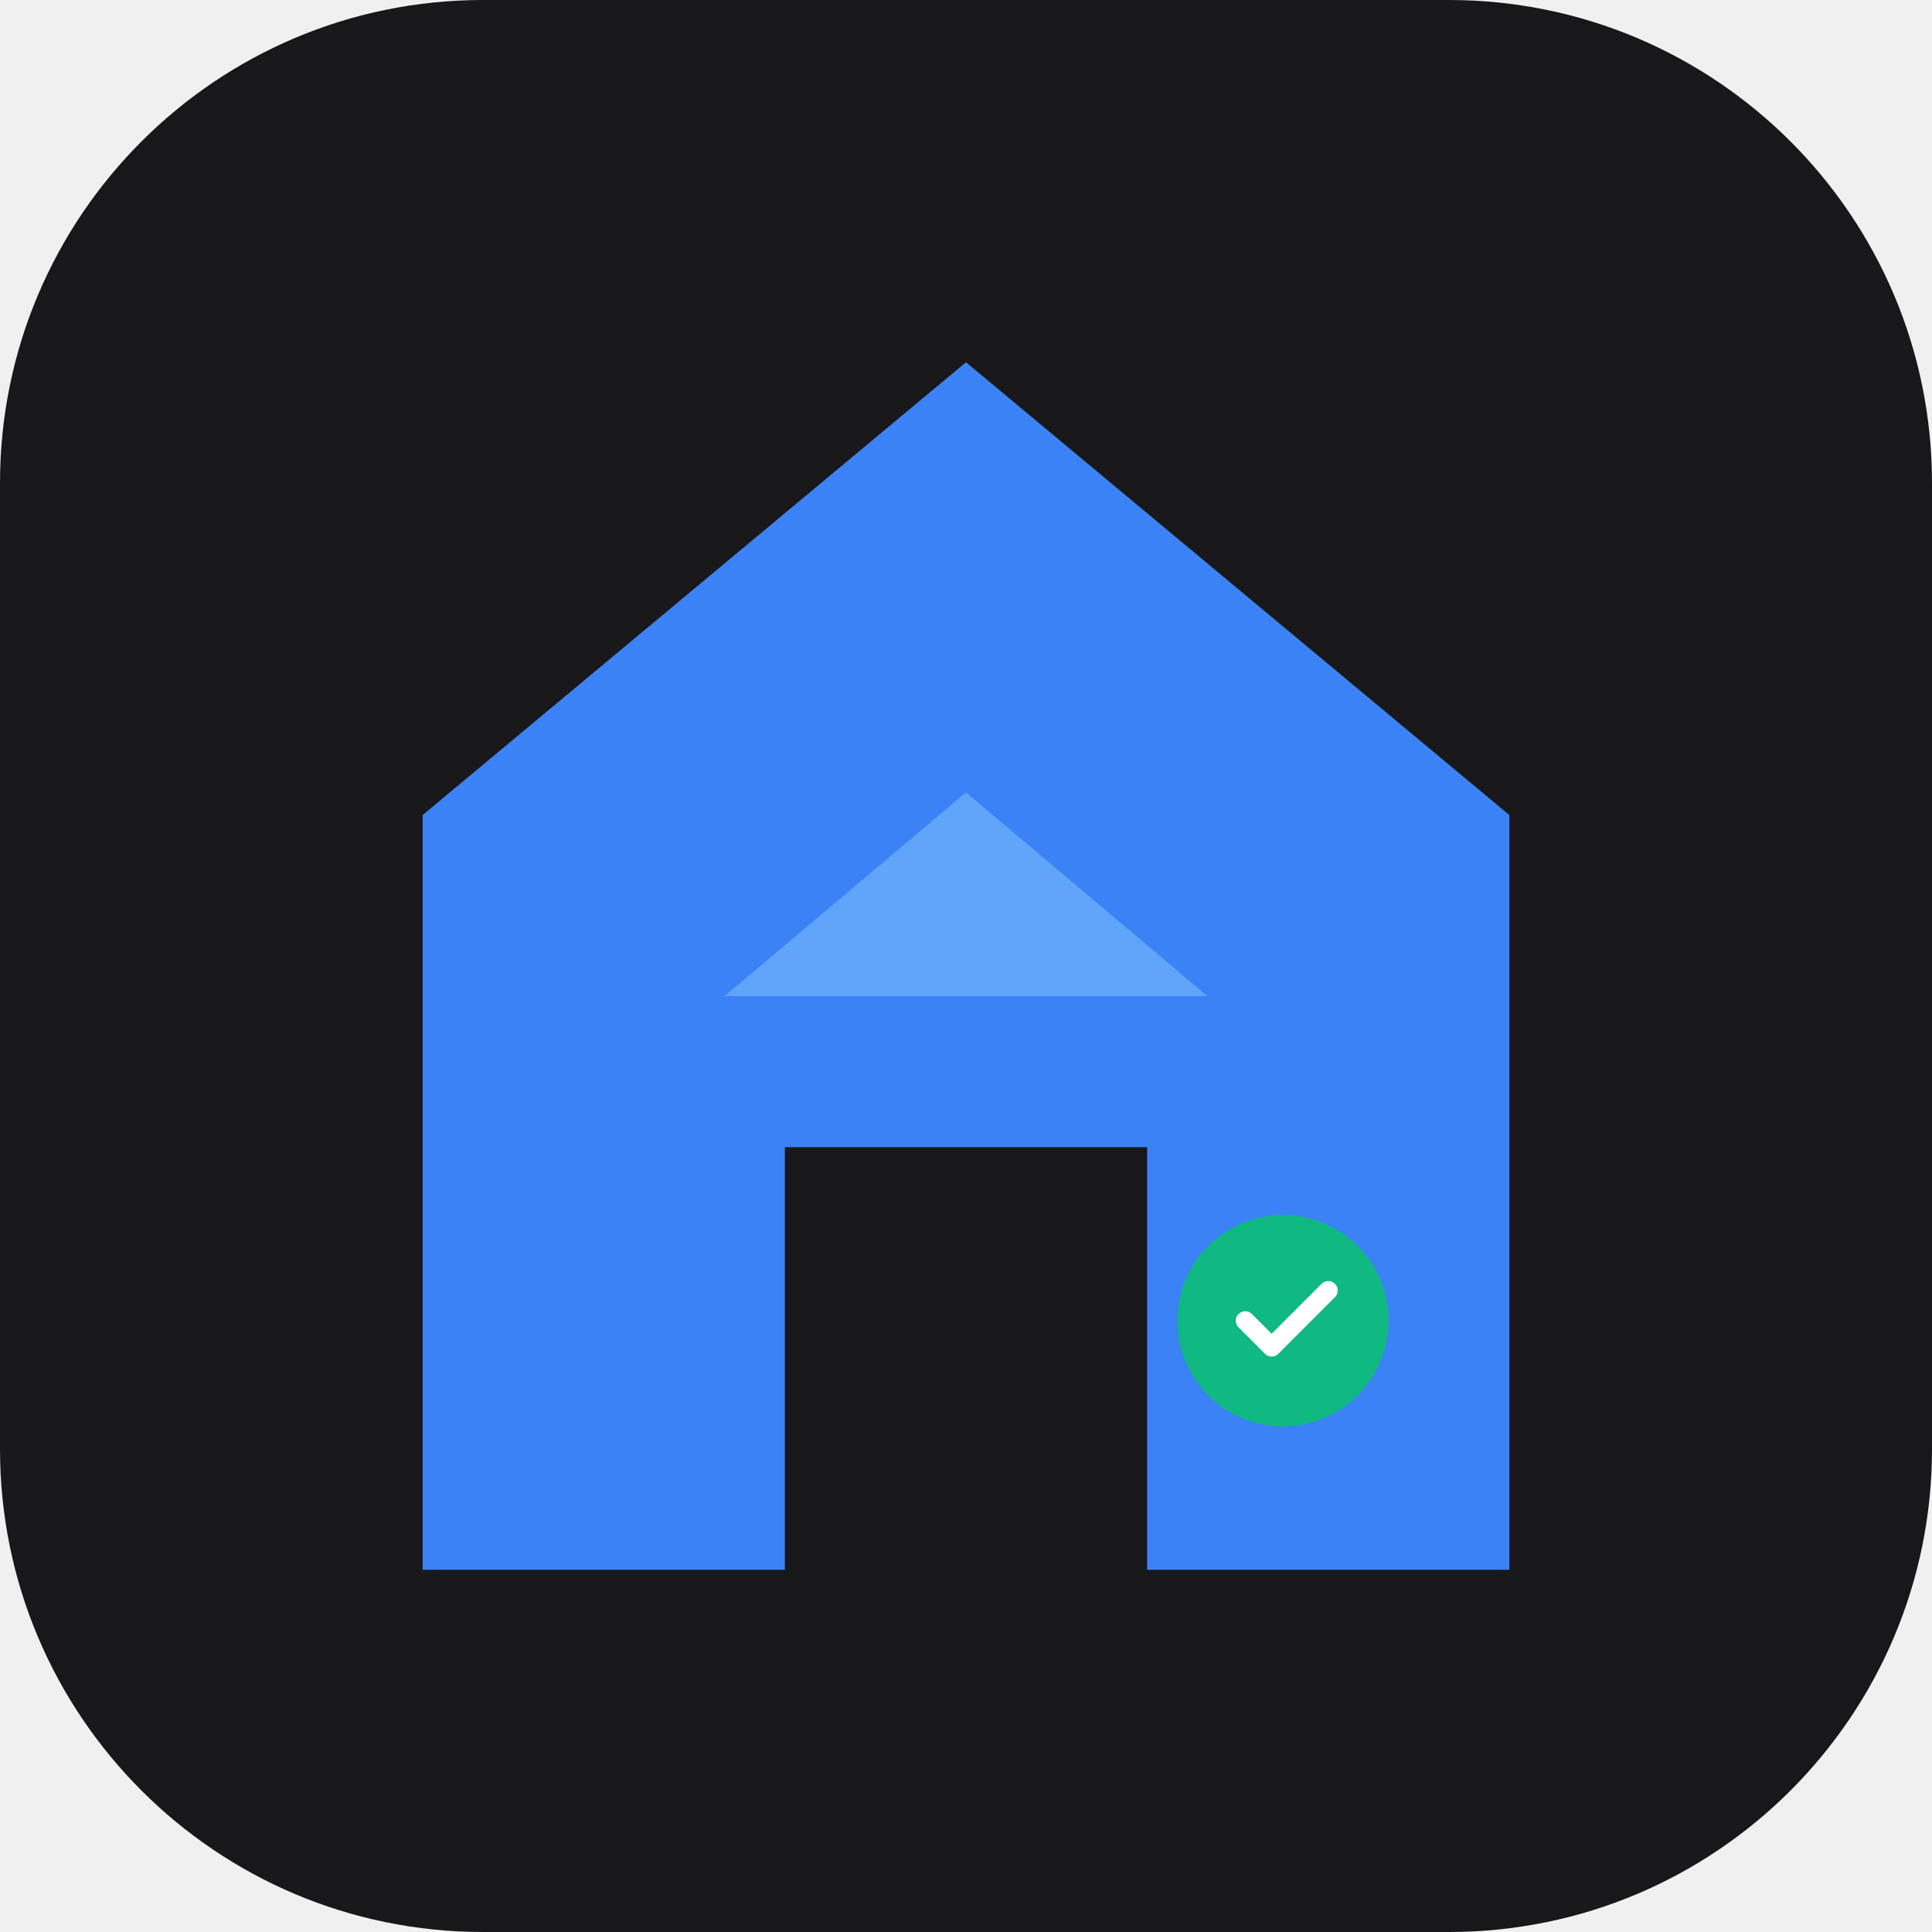
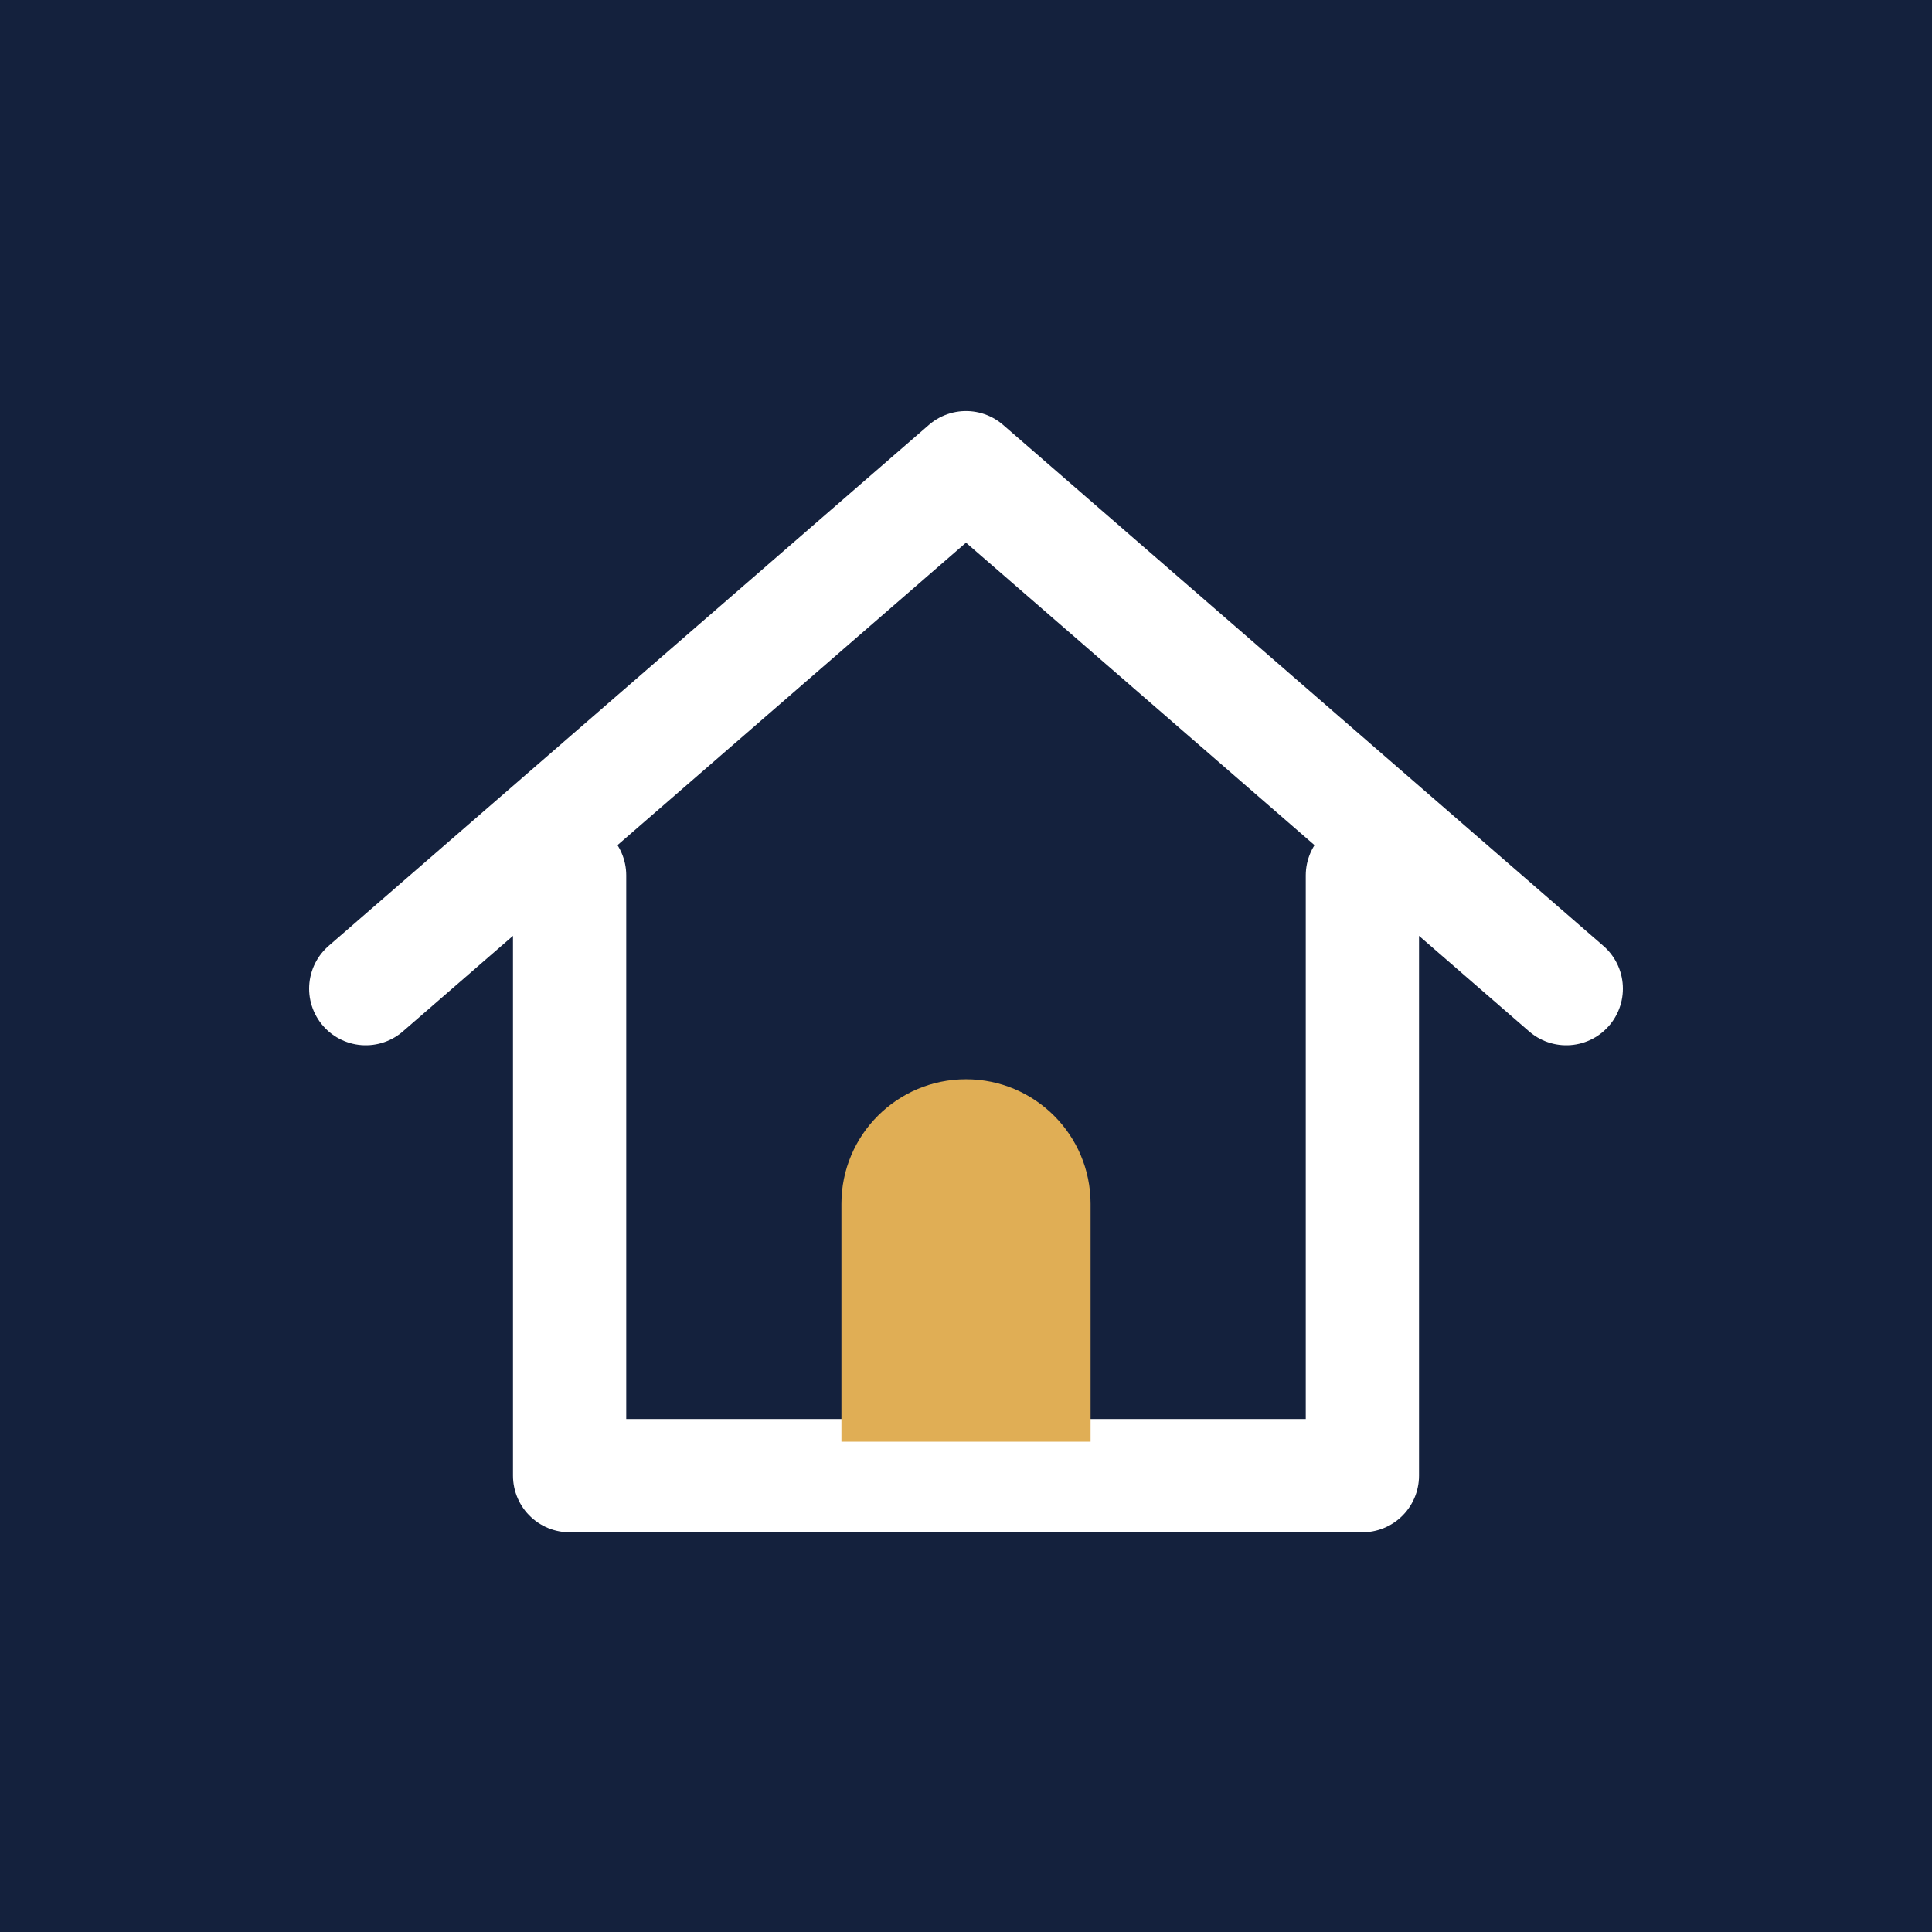
- <svg xmlns="http://www.w3.org/2000/svg" viewBox="0 0 512 512" fill="none">
-   <rect width="512" height="512" rx="128" fill="#18181b" />
-   <path d="M256 96L112 216V416H208V304H304V416H400V216L256 96Z" fill="#3B82F6" />
-   <path d="M256 210L320 264H192L256 210Z" fill="#60A5FA" />
-   <circle cx="340" cy="350" r="28" fill="#10B981" />
-   <path d="M330 350L337 357L352 342" stroke="white" stroke-width="5" stroke-linecap="round" stroke-linejoin="round" />
+ <svg xmlns="http://www.w3.org/2000/svg" width="512" height="512" viewBox="0 0 512 512">
+   <rect width="512" height="512" fill="#14213D" />
+   <g transform="translate(81.92 105.931) scale(3.001379)">
+     <path d="M5 52 58 6l53 46M23 42v53h70V42" fill="none" stroke="#FFFFFF" stroke-width="10" stroke-linecap="round" stroke-linejoin="round" />
+     <path d="M47 92V71a11 11 0 0 1 22 0v21z" fill="#E0AE55" />
+   </g>
</svg>
